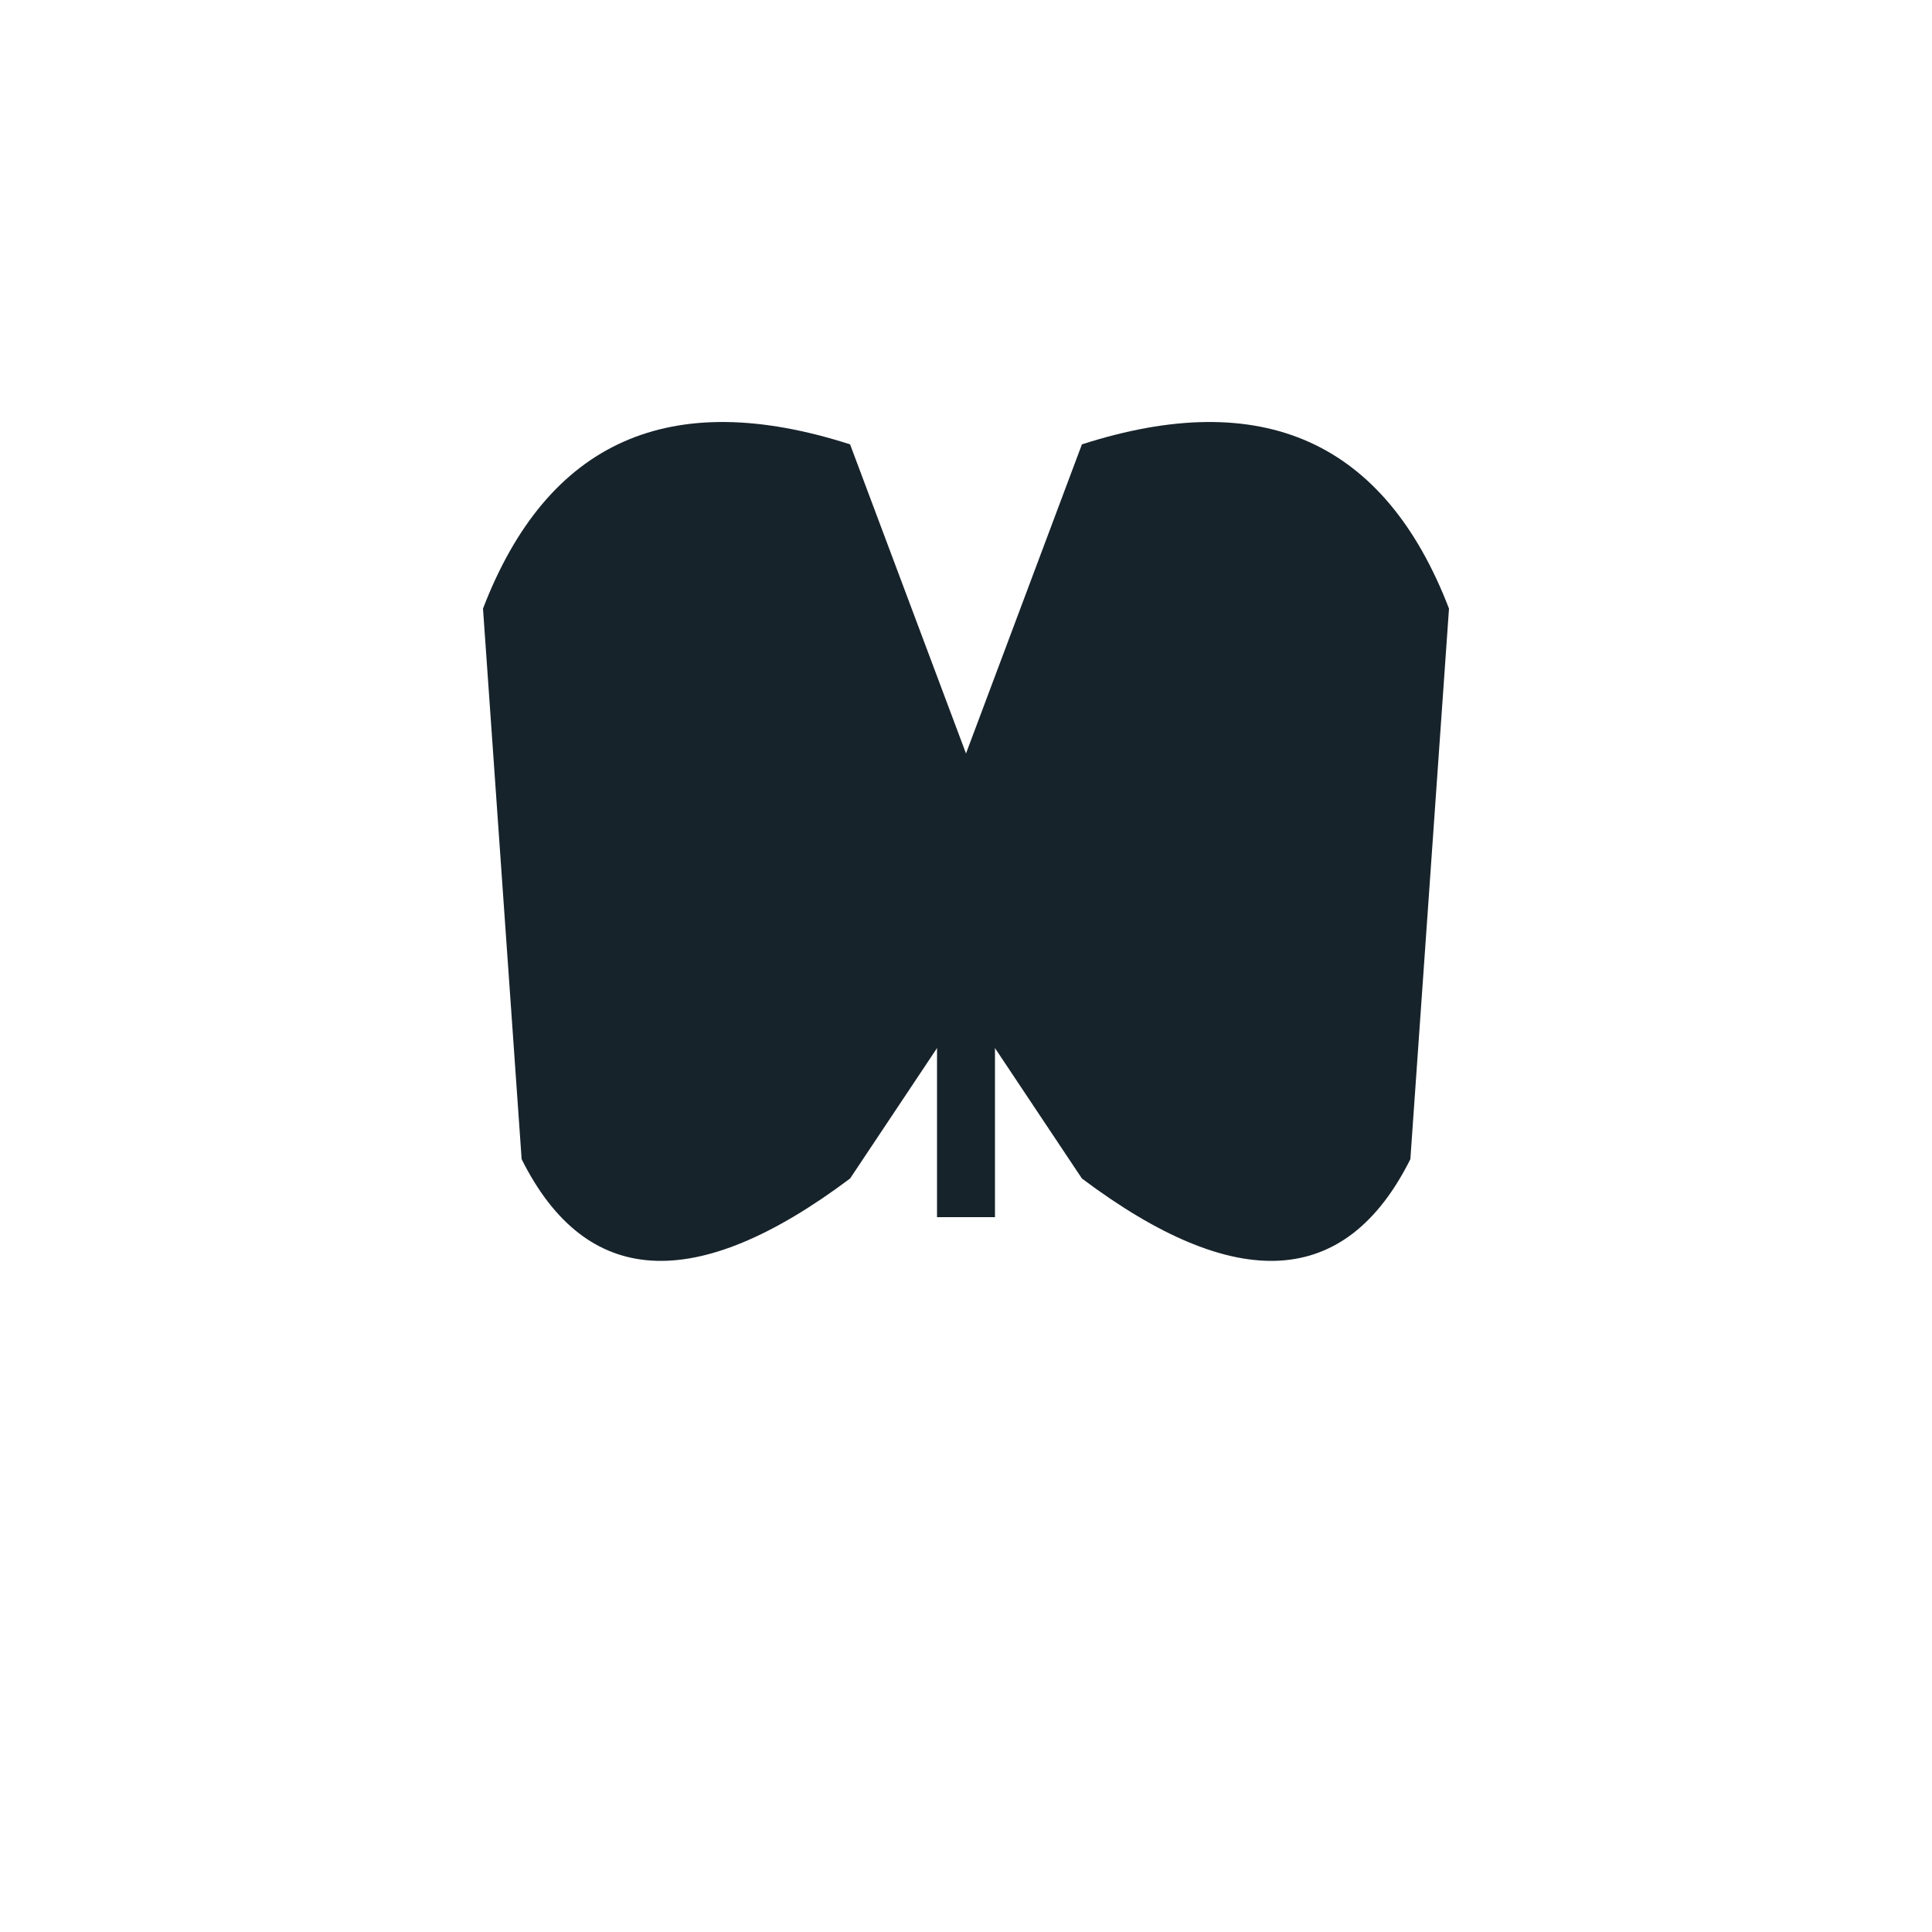
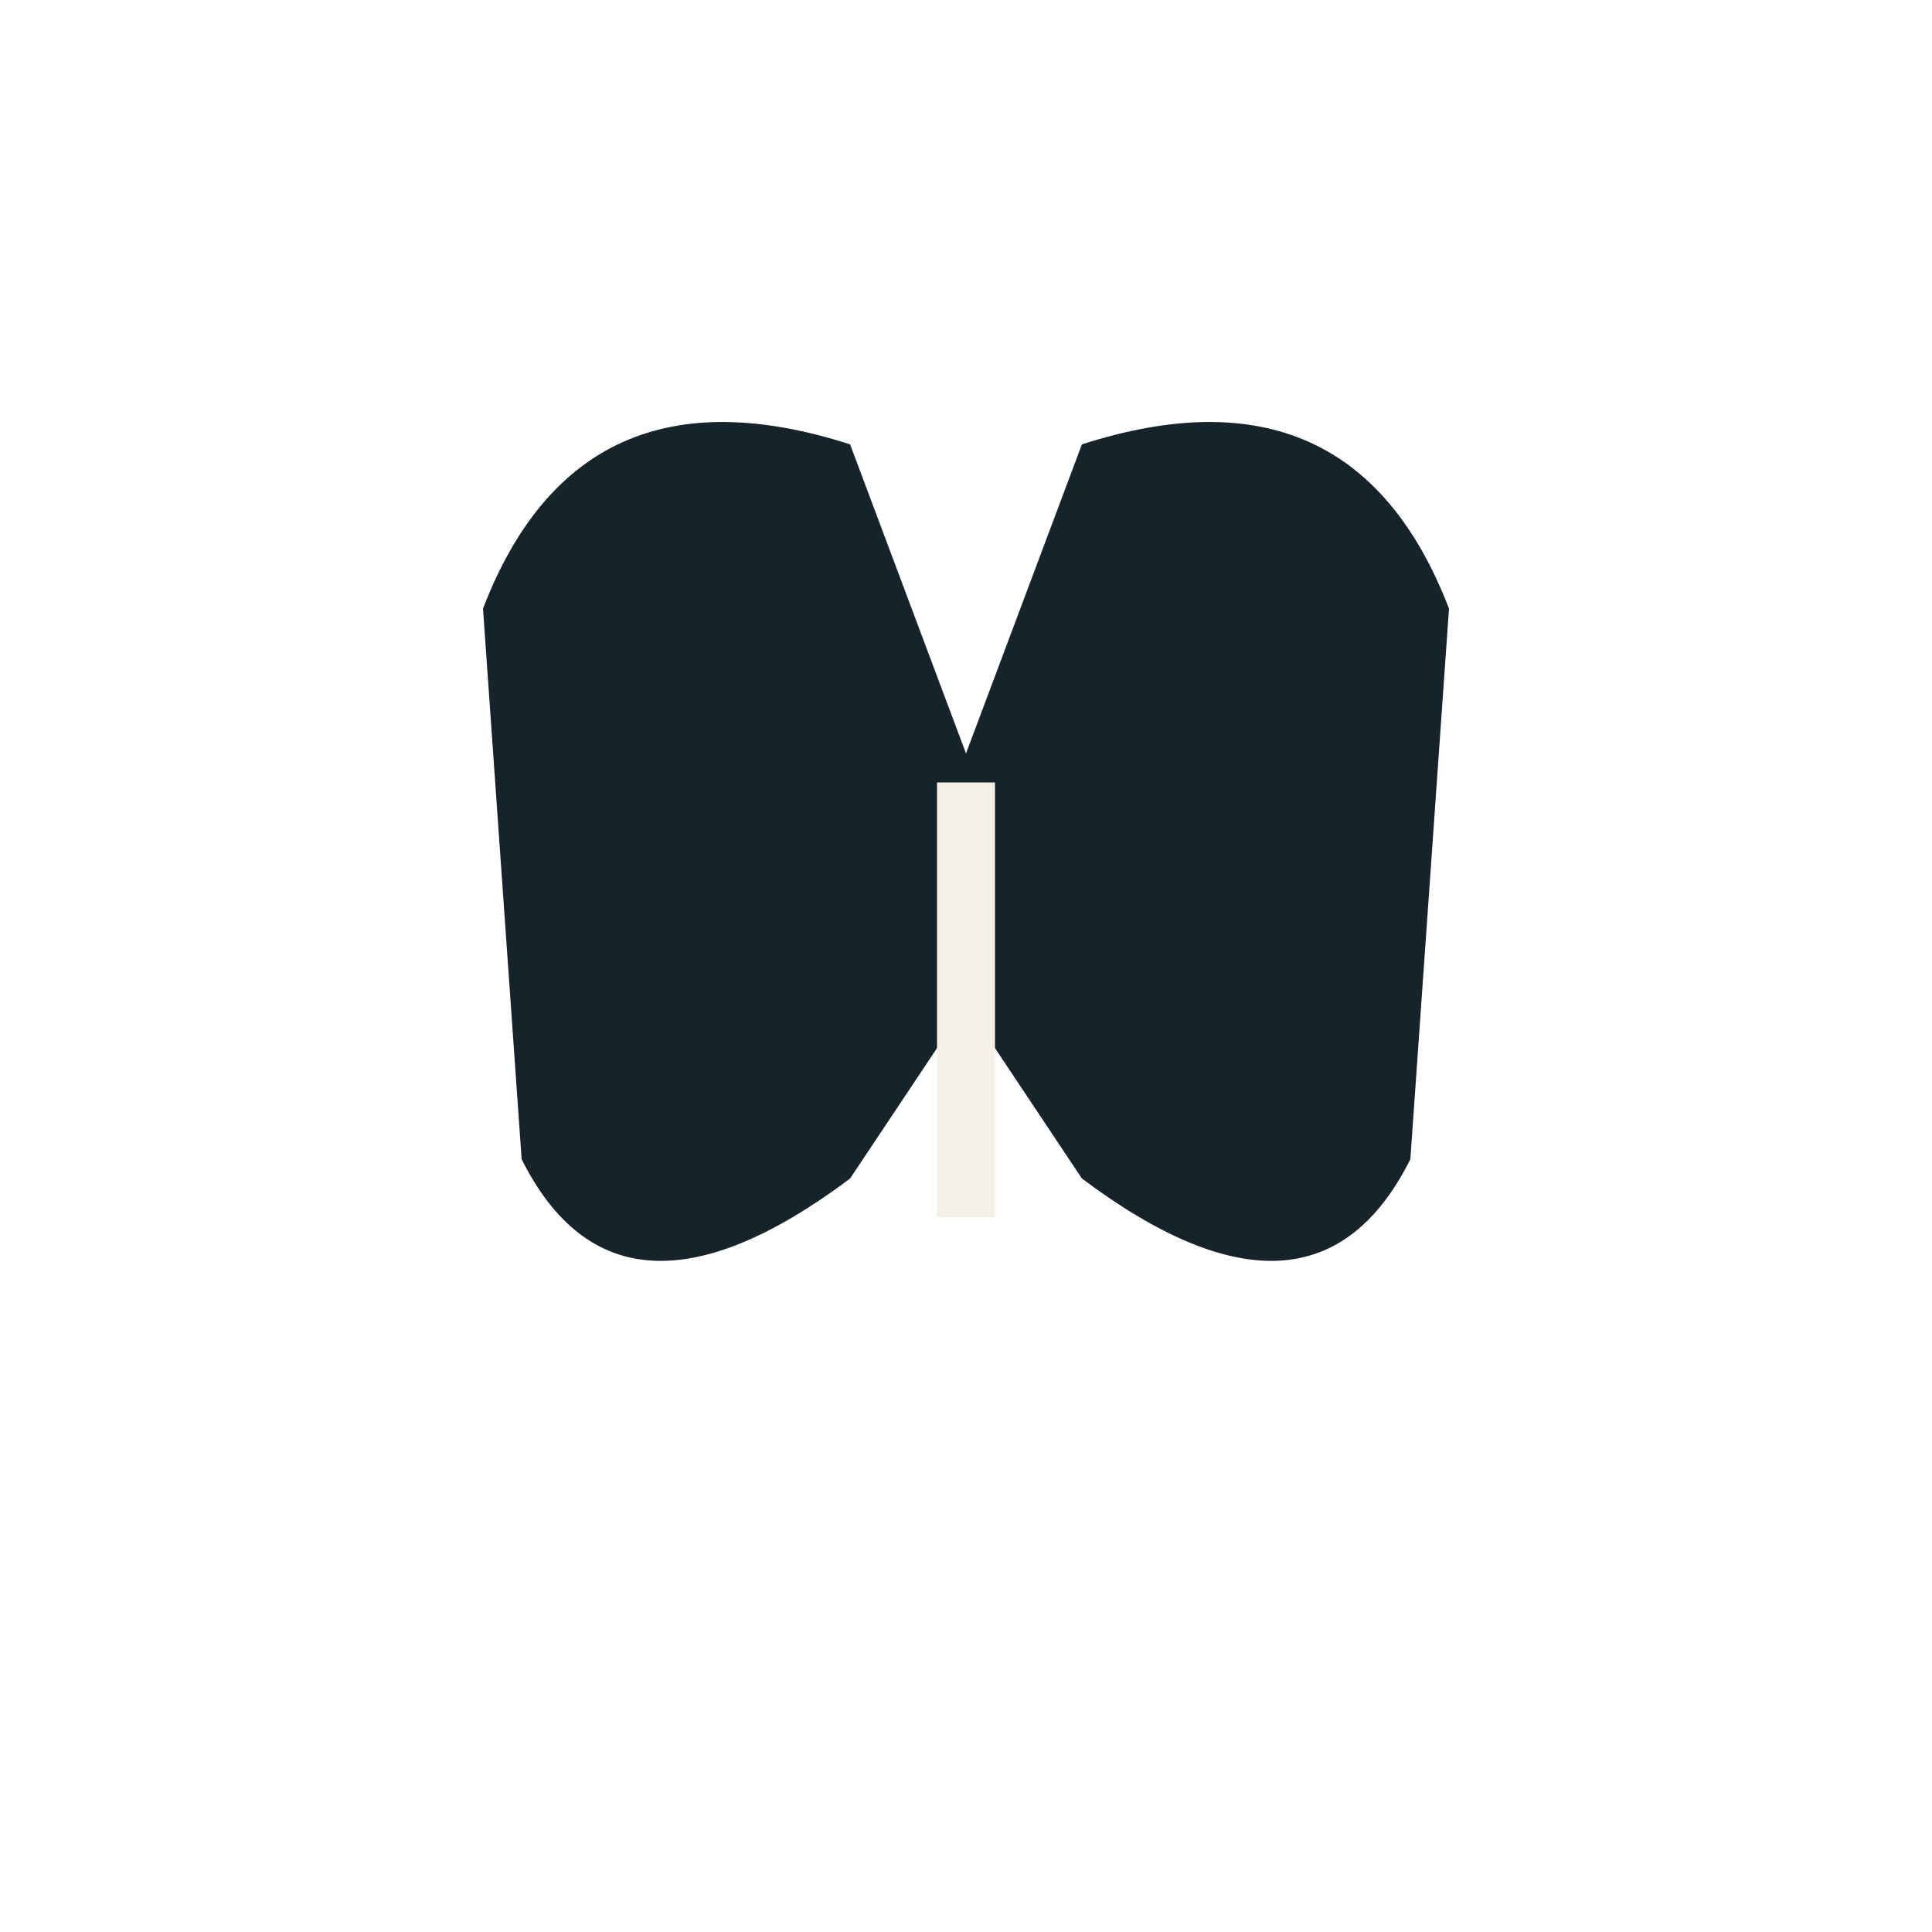
<svg xmlns="http://www.w3.org/2000/svg" viewBox="0 0 1000 1000" role="img" aria-labelledby="title">
  <g fill-rule="evenodd" clip-rule="evenodd">
-     <path d="M440 230 Q300 185 250 315 L270 600 Q320 700 440 610 L500 520 L560 610 Q680 700 730 600 L750 315 Q700 185 560 230 L500 390 Z" fill="#17232b" />
-     <path d="M485 405 L515 405 L515 630 L485 630 Z" fill="#17232b" />
+     <path d="M440 230 Q300 185 250 315 L270 600 Q320 700 440 610 L500 520 L560 610 Q680 700 730 600 L750 315 Q700 185 560 230 L500 390 Z" fill="#17232b" data-role="body" />
+     <path d="M485 405 L515 405 L515 630 L485 630 Z" fill="#f4f0e8" data-role="detail" />
  </g>
</svg>
